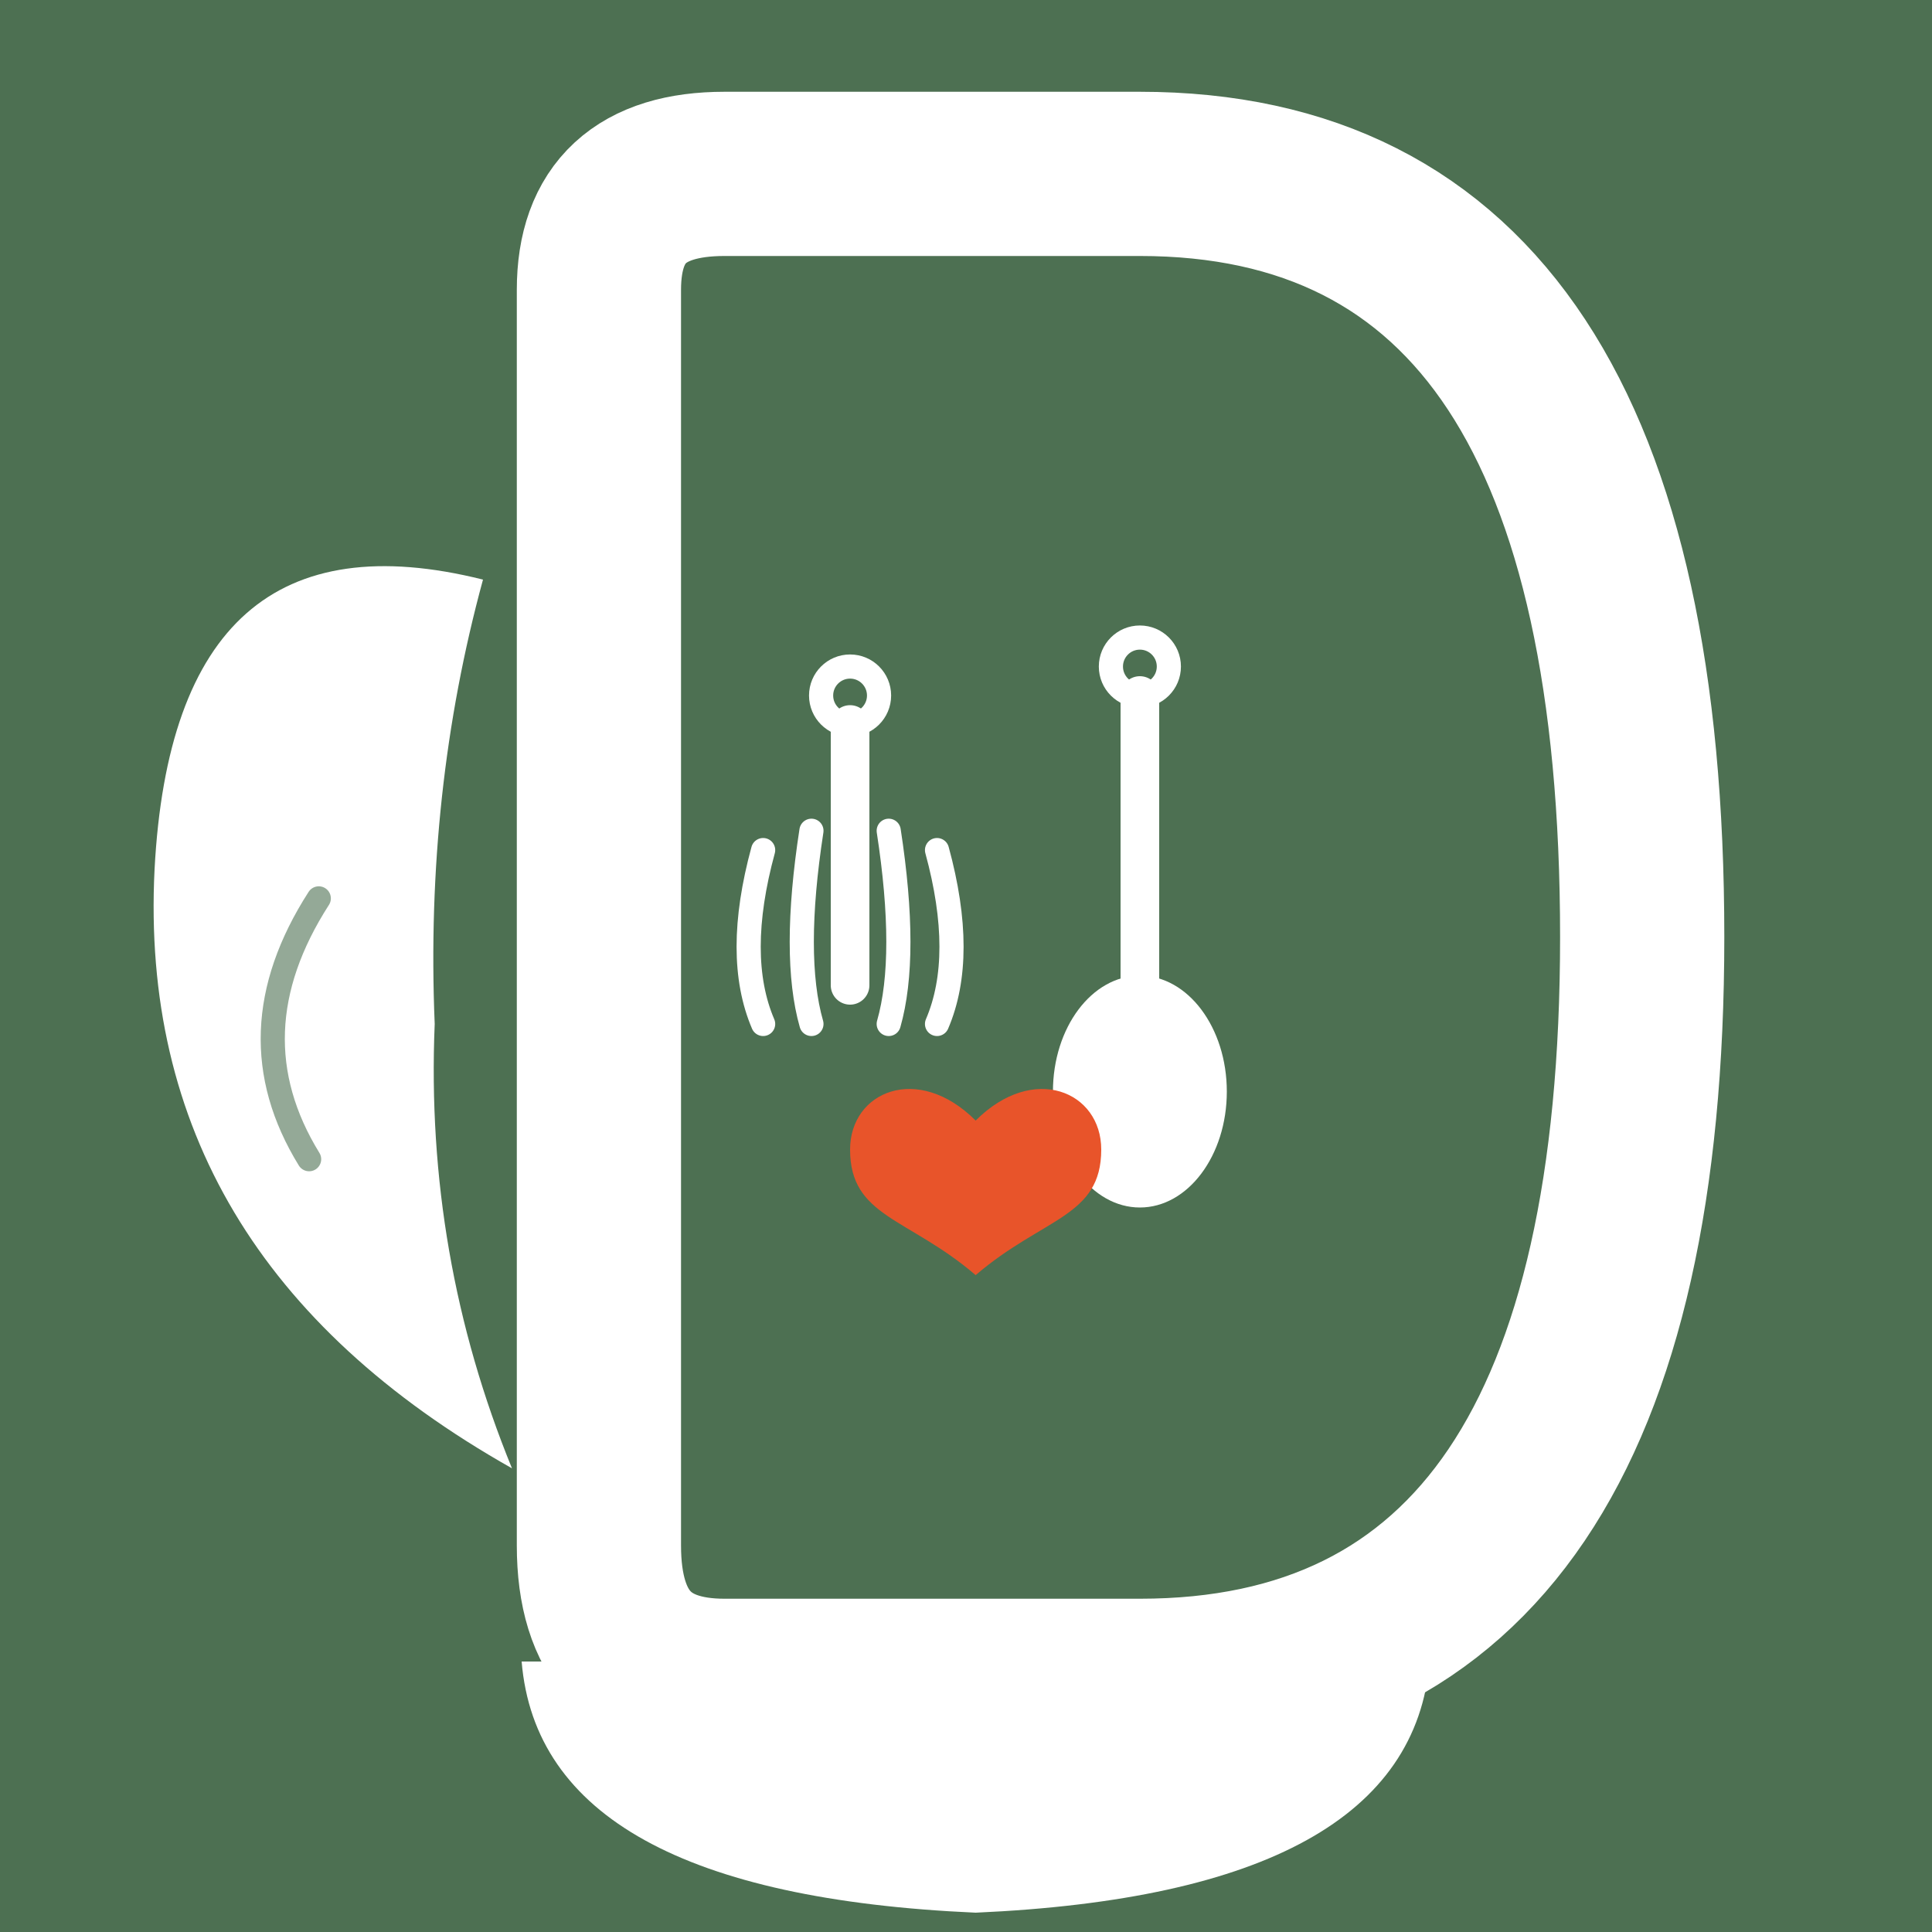
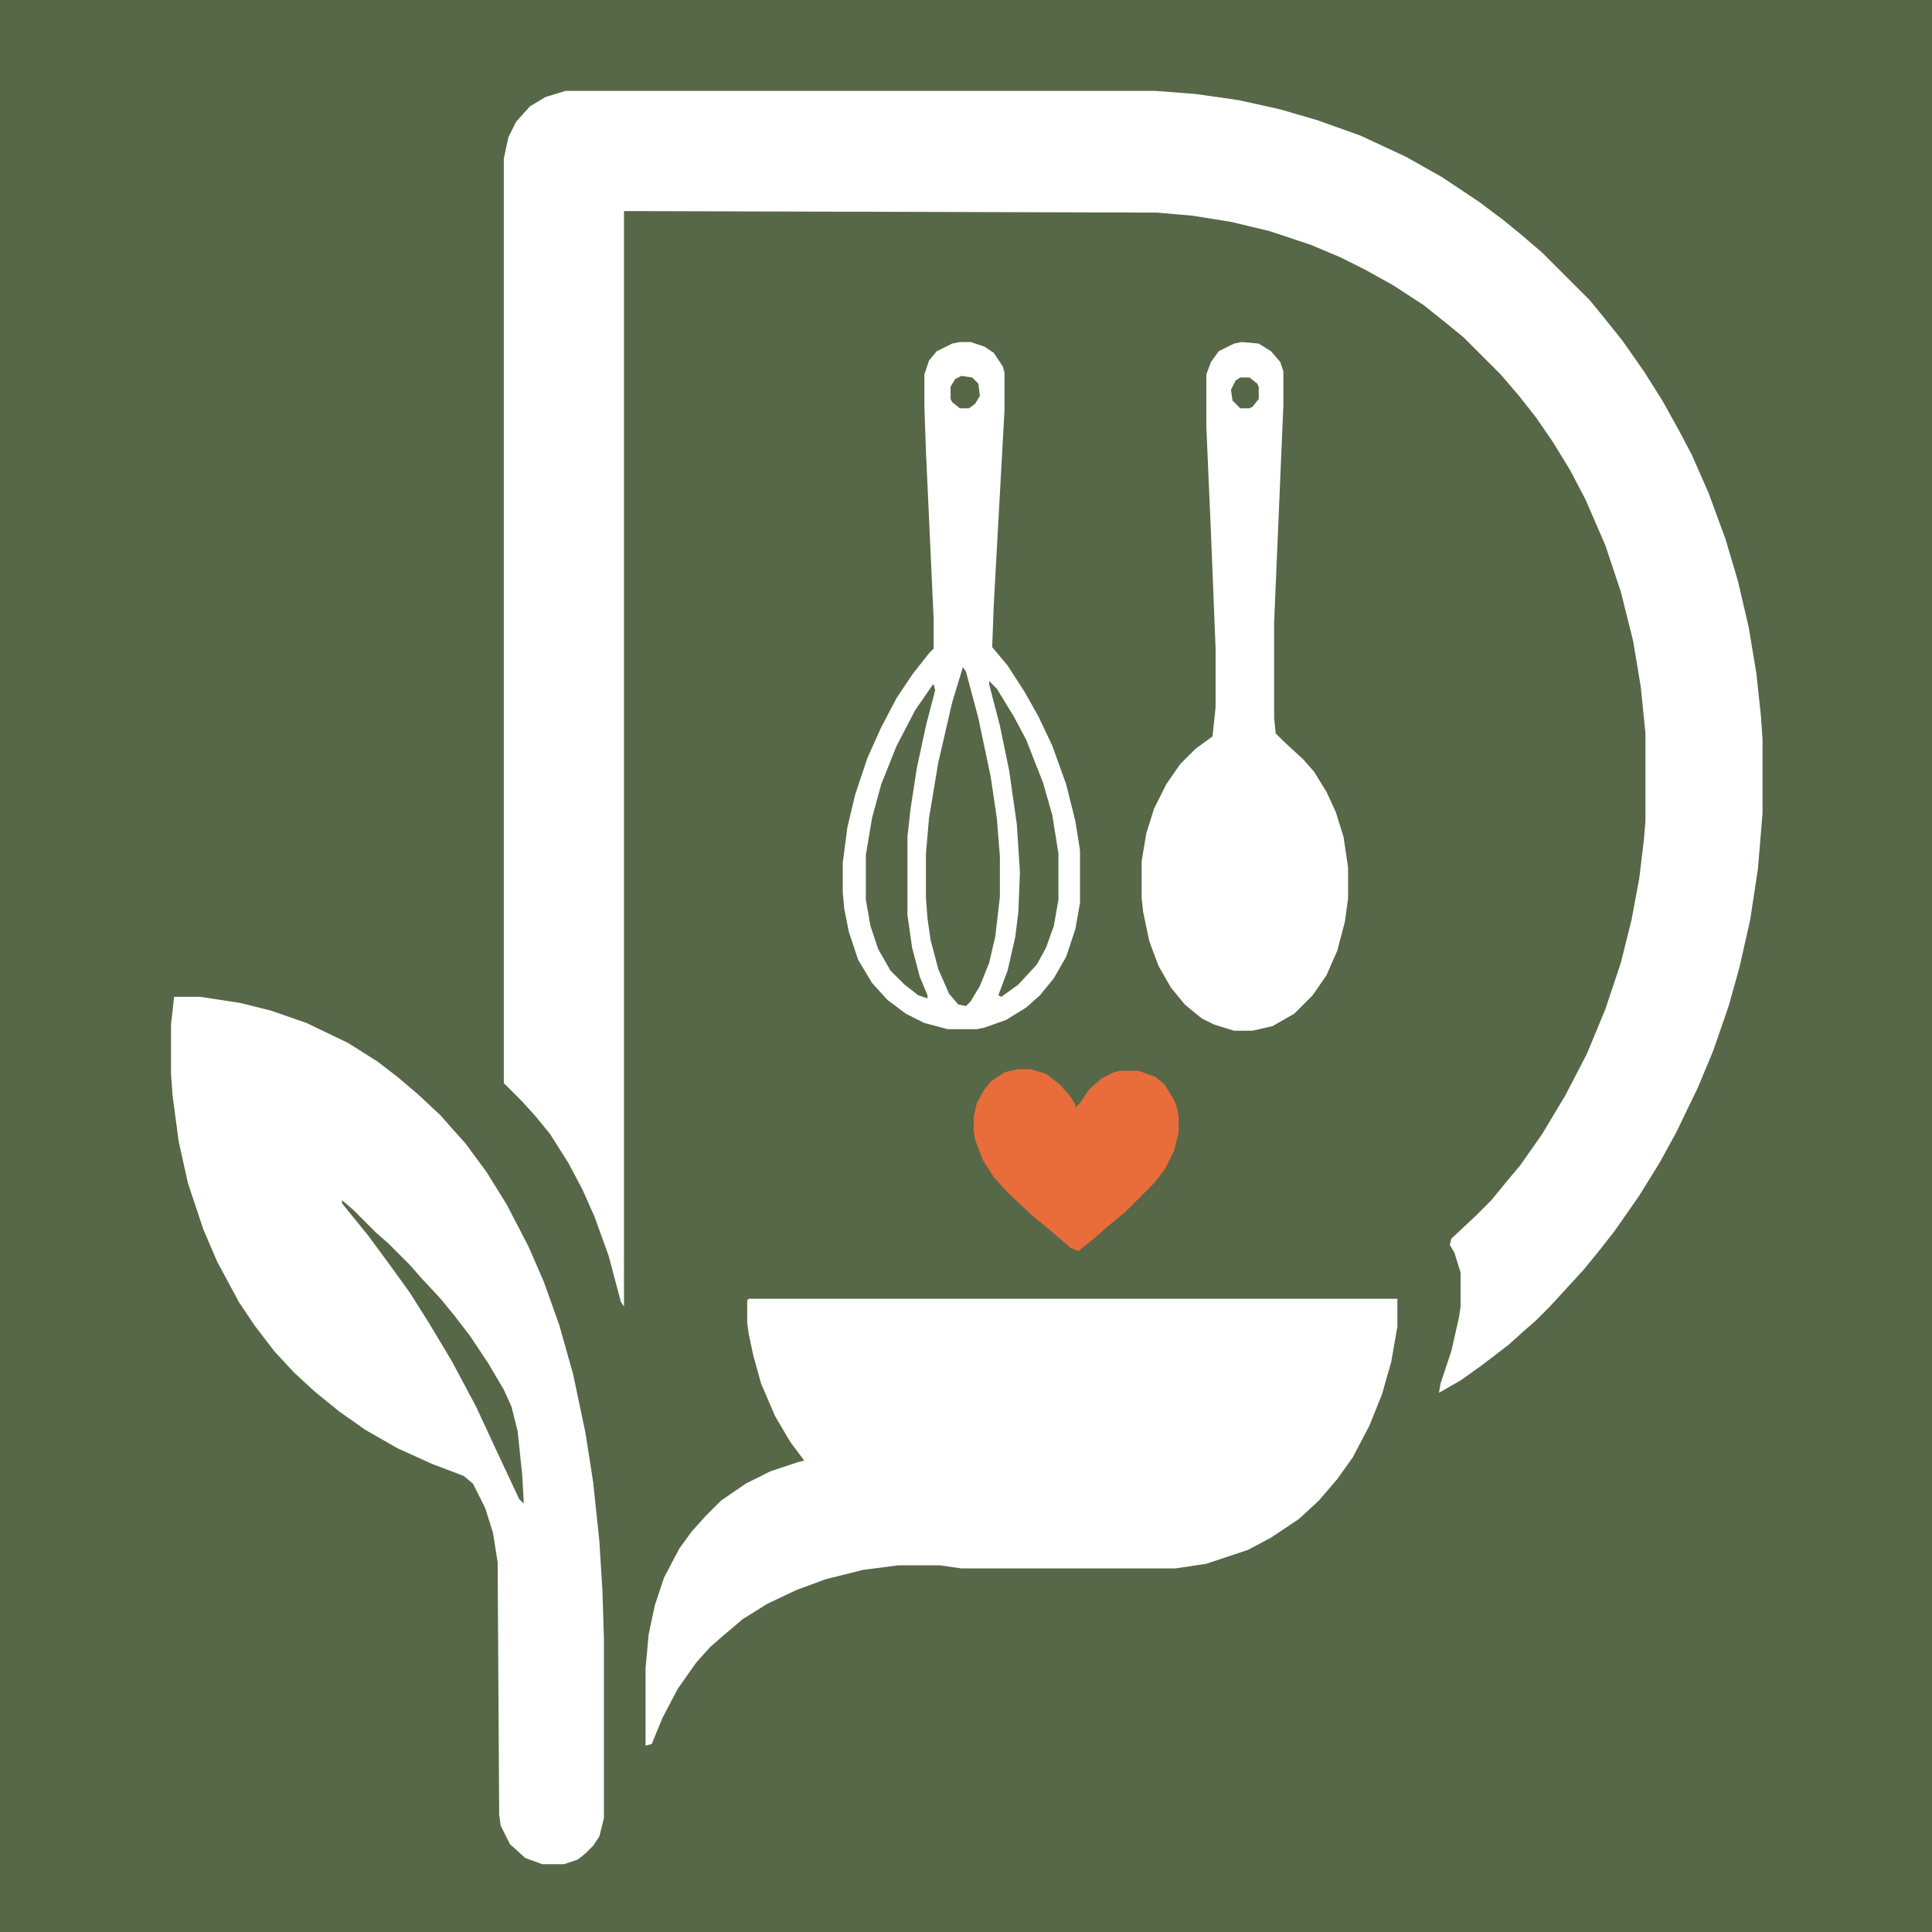
- <svg xmlns="http://www.w3.org/2000/svg" viewBox="0 0 200 200" version="1.2" baseProfile="tiny-ps" role="img" aria-labelledby="bimi-title">
-   <rect width="200" height="200" fill="#4d7052" />
-   <path d="M 62 160 L 62 30 Q 62 18 75 18 L 118 18 Q 170 18 170 97 Q 170 174 118 174 L 75 174 Q 62 174 62 160" fill="none" stroke="white" stroke-width="17" stroke-linecap="round" stroke-linejoin="round" />
-   <path d="M 54 172 Q 56 196 101 198 Q 146 196 148 172 Z" fill="white" />
-   <path d="M 53 152 Q 14 130 16 90 Q 18 52 50 60 Q 44 82 45 106 Q 44 130 53 152 Z" fill="white" />
-   <path d="M 32 120 Q 24 107 33 93" fill="none" stroke="#4d7052" stroke-width="2.5" stroke-linecap="round" opacity="0.6" />
-   <g transform="translate(88, 80)">
-     <circle cx="0" cy="-8" r="3" fill="none" stroke="white" stroke-width="2.5" />
-     <line x1="0" y1="-5" x2="0" y2="22" stroke="white" stroke-width="4" stroke-linecap="round" />
-     <path d="M -9 8 Q -12 19 -9 26" fill="none" stroke="white" stroke-width="2.5" stroke-linecap="round" />
-     <path d="M -4 6 Q -6 19 -4 26" fill="none" stroke="white" stroke-width="2.5" stroke-linecap="round" />
-     <path d="M  4 6 Q  6 19  4 26" fill="none" stroke="white" stroke-width="2.5" stroke-linecap="round" />
-     <path d="M  9 8 Q 12 19  9 26" fill="none" stroke="white" stroke-width="2.5" stroke-linecap="round" />
-   </g>
-   <g transform="translate(118, 72)">
-     <circle cx="0" cy="-3" r="3" fill="none" stroke="white" stroke-width="2.5" />
-     <line x1="0" y1="0" x2="0" y2="30" stroke="white" stroke-width="4" stroke-linecap="round" />
-     <ellipse cx="0" cy="41" rx="9" ry="12" fill="white" />
-   </g>
-   <g transform="translate(101, 123)">
-     <path d="M 0 9 C -7 3 -13 3 -13 -4 C -13 -10 -6 -13 0 -7 C 6 -13 13 -10 13 -4 C 13 3 7 3 0 9" fill="#e8542a" />
-   </g>
+ <svg xmlns="http://www.w3.org/2000/svg" version="1.2" baseProfile="tiny-ps" viewBox="0 0 1254 1254" role="img" aria-labelledby="bimi-title">
+   <path d="m0 0h1254v1254h-1254z" fill="#566847" />
+   <path transform="translate(367,59)" d="m0 0h383l26 2 28 4 27 6 24 7 28 10 30 14 23 13 24 16 16 12 11 9 14 12 31 31 9 11 12 15 14 20 12 19 10 18 9 17 11 25 11 30 8 27 7 30 5 30 3 28 1 15v48l-3 36-5 33-7 31-7 25-10 29-10 24-14 29-11 20-13 21-16 23-11 14-9 11-22 24-9 9-8 7-10 9-17 13-14 10-14 8 1-6 7-21 5-22 1-7v-22l-4-13-3-5 1-4 16-15 10-10 9-11 10-12 14-20 15-25 14-27 12-29 10-30 7-28 5-27 3-25 1-12v-57l-3-30-5-30-8-32-10-30-13-30-10-19-11-18-11-16-11-14-12-14-24-24-11-9-15-12-20-13-18-10-16-8-19-8-27-9-25-6-25-4-23-2-346-1v711l-2-3-8-30-9-25-8-18-9-17-12-19-9-11-9-10-12-12v-600l3-14 5-10 9-10 10-6z" fill="white" />
+   <path transform="translate(486,843)" d="m0 0h421v18l-4 23-6 21-8 20-11 21-10 14-12 14-13 12-18 12-15 8-27 9-20 3h-139l-14-2h-27l-23 3-24 6-19 7-19 9-16 10-13 11-8 7-9 10-12 17-10 19-7 17-4 1v-50l2-22 4-19 6-18 10-19 8-11 9-10 10-10 16-11 16-8 18-6 4-1-9-12-10-17-9-21-5-18-3-14-1-7v-15z" fill="white" />
+   <path transform="translate(113,647)" d="m0 0h17l26 4 20 5 23 8 27 13 19 12 13 10 13 11 15 14 7 8 9 10 14 19 13 21 14 27 10 23 10 28 9 32 8 38 5 32 4 38 2 32 1 32v116l-3 12-4 6-5 5-5 4-9 3h-14l-11-4-10-9-6-12-1-7-1-164-3-19-5-16-8-16-6-5-21-8-22-10-21-12-17-12-16-13-13-12-13-14-13-17-10-15-14-26-9-21-10-30-6-27-4-30-1-14v-32z" fill="white" />
+   <path transform="translate(623,222)" d="m0 0h7l9 3 6 4 6 9 1 4v24l-7 127-1 27 10 12 11 17 9 16 9 19 9 25 6 24 3 19v34l-3 17-6 18-8 14-9 11-9 8-13 8-14 5-5 1h-19l-15-4-12-6-12-9-10-11-9-15-6-18-3-15-1-11v-19l3-23 5-21 8-24 9-20 10-19 10-15 11-14 3-3v-19l-5-109-1-29v-21l3-9 5-6 10-5z" fill="white" />
+   <path transform="translate(806,222)" d="m0 0 11 1 8 5 6 7 2 6v22l-6 141v62l1 10 5 5 13 12 7 8 8 13 6 13 5 16 3 20v20l-2 15-5 19-7 16-9 13-12 12-14 8-13 3h-12l-13-4-8-4-11-9-9-11-8-14-6-16-4-19-1-9v-24l3-18 5-16 8-16 9-13 10-10 11-8 2-19v-38l-3-75-3-69v-34l3-8 5-7 10-5z" fill="white" />
+   <path transform="translate(660,694)" d="m0 0h9l10 3 9 7 7 8 3 5v2l3-3 6-9 8-7 8-4 4-1h12l11 4 6 5 6 10 2 5 1 6v10l-3 12-6 12-7 9-19 19-11 9-9 8-10 8-5-2-14-12-11-9-16-15-9-10-7-11-5-13-1-6v-9l2-9 5-9 4-5 9-6z" fill="#E86D3B" />
+   <path transform="translate(625,433)" d="m0 0 2 3 8 30 8 38 4 27 2 25v26l-3 26-4 17-6 15-6 10-3 3-5-1-6-7-7-16-5-19-2-14-1-13v-29l2-23 6-36 9-39z" fill="#566847" />
+   <path transform="translate(606,444)" d="m0 0 1 4-6 23-6 28-4 26-2 18v51l3 21 5 19 5 12v2l-6-2-9-7-9-9-8-14-5-15-3-17v-29l4-24 6-22 10-25 12-23 11-16z" fill="#566847" />
+   <path transform="translate(642,442)" d="m0 0 5 5 11 18 8 15 11 28 6 21 4 25v30l-3 17-5 14-6 11-12 13-11 8-2-1 6-16 5-22 2-16 1-26-2-31-5-35-6-29-7-27z" fill="#566847" />
+   <path transform="translate(222,779)" d="m0 0 7 6 15 15 8 7 14 14 7 8 13 14 9 11 10 13 12 18 10 17 5 11 4 16 3 29 1 18-3-3-15-32-13-28-16-30-15-25-12-19-13-18-14-19-13-16-4-5z" fill="#566847" />
+   <path transform="translate(624,244)" d="m0 0 7 1 4 4 1 8-3 5-4 3h-6l-5-4-1-2v-8l3-5z" fill="#566847" />
+   <path transform="translate(805,245)" d="m0 0h6l5 4 1 2v8l-4 5-2 1h-6l-5-5-1-7 3-6z" fill="#566847" />
</svg>
